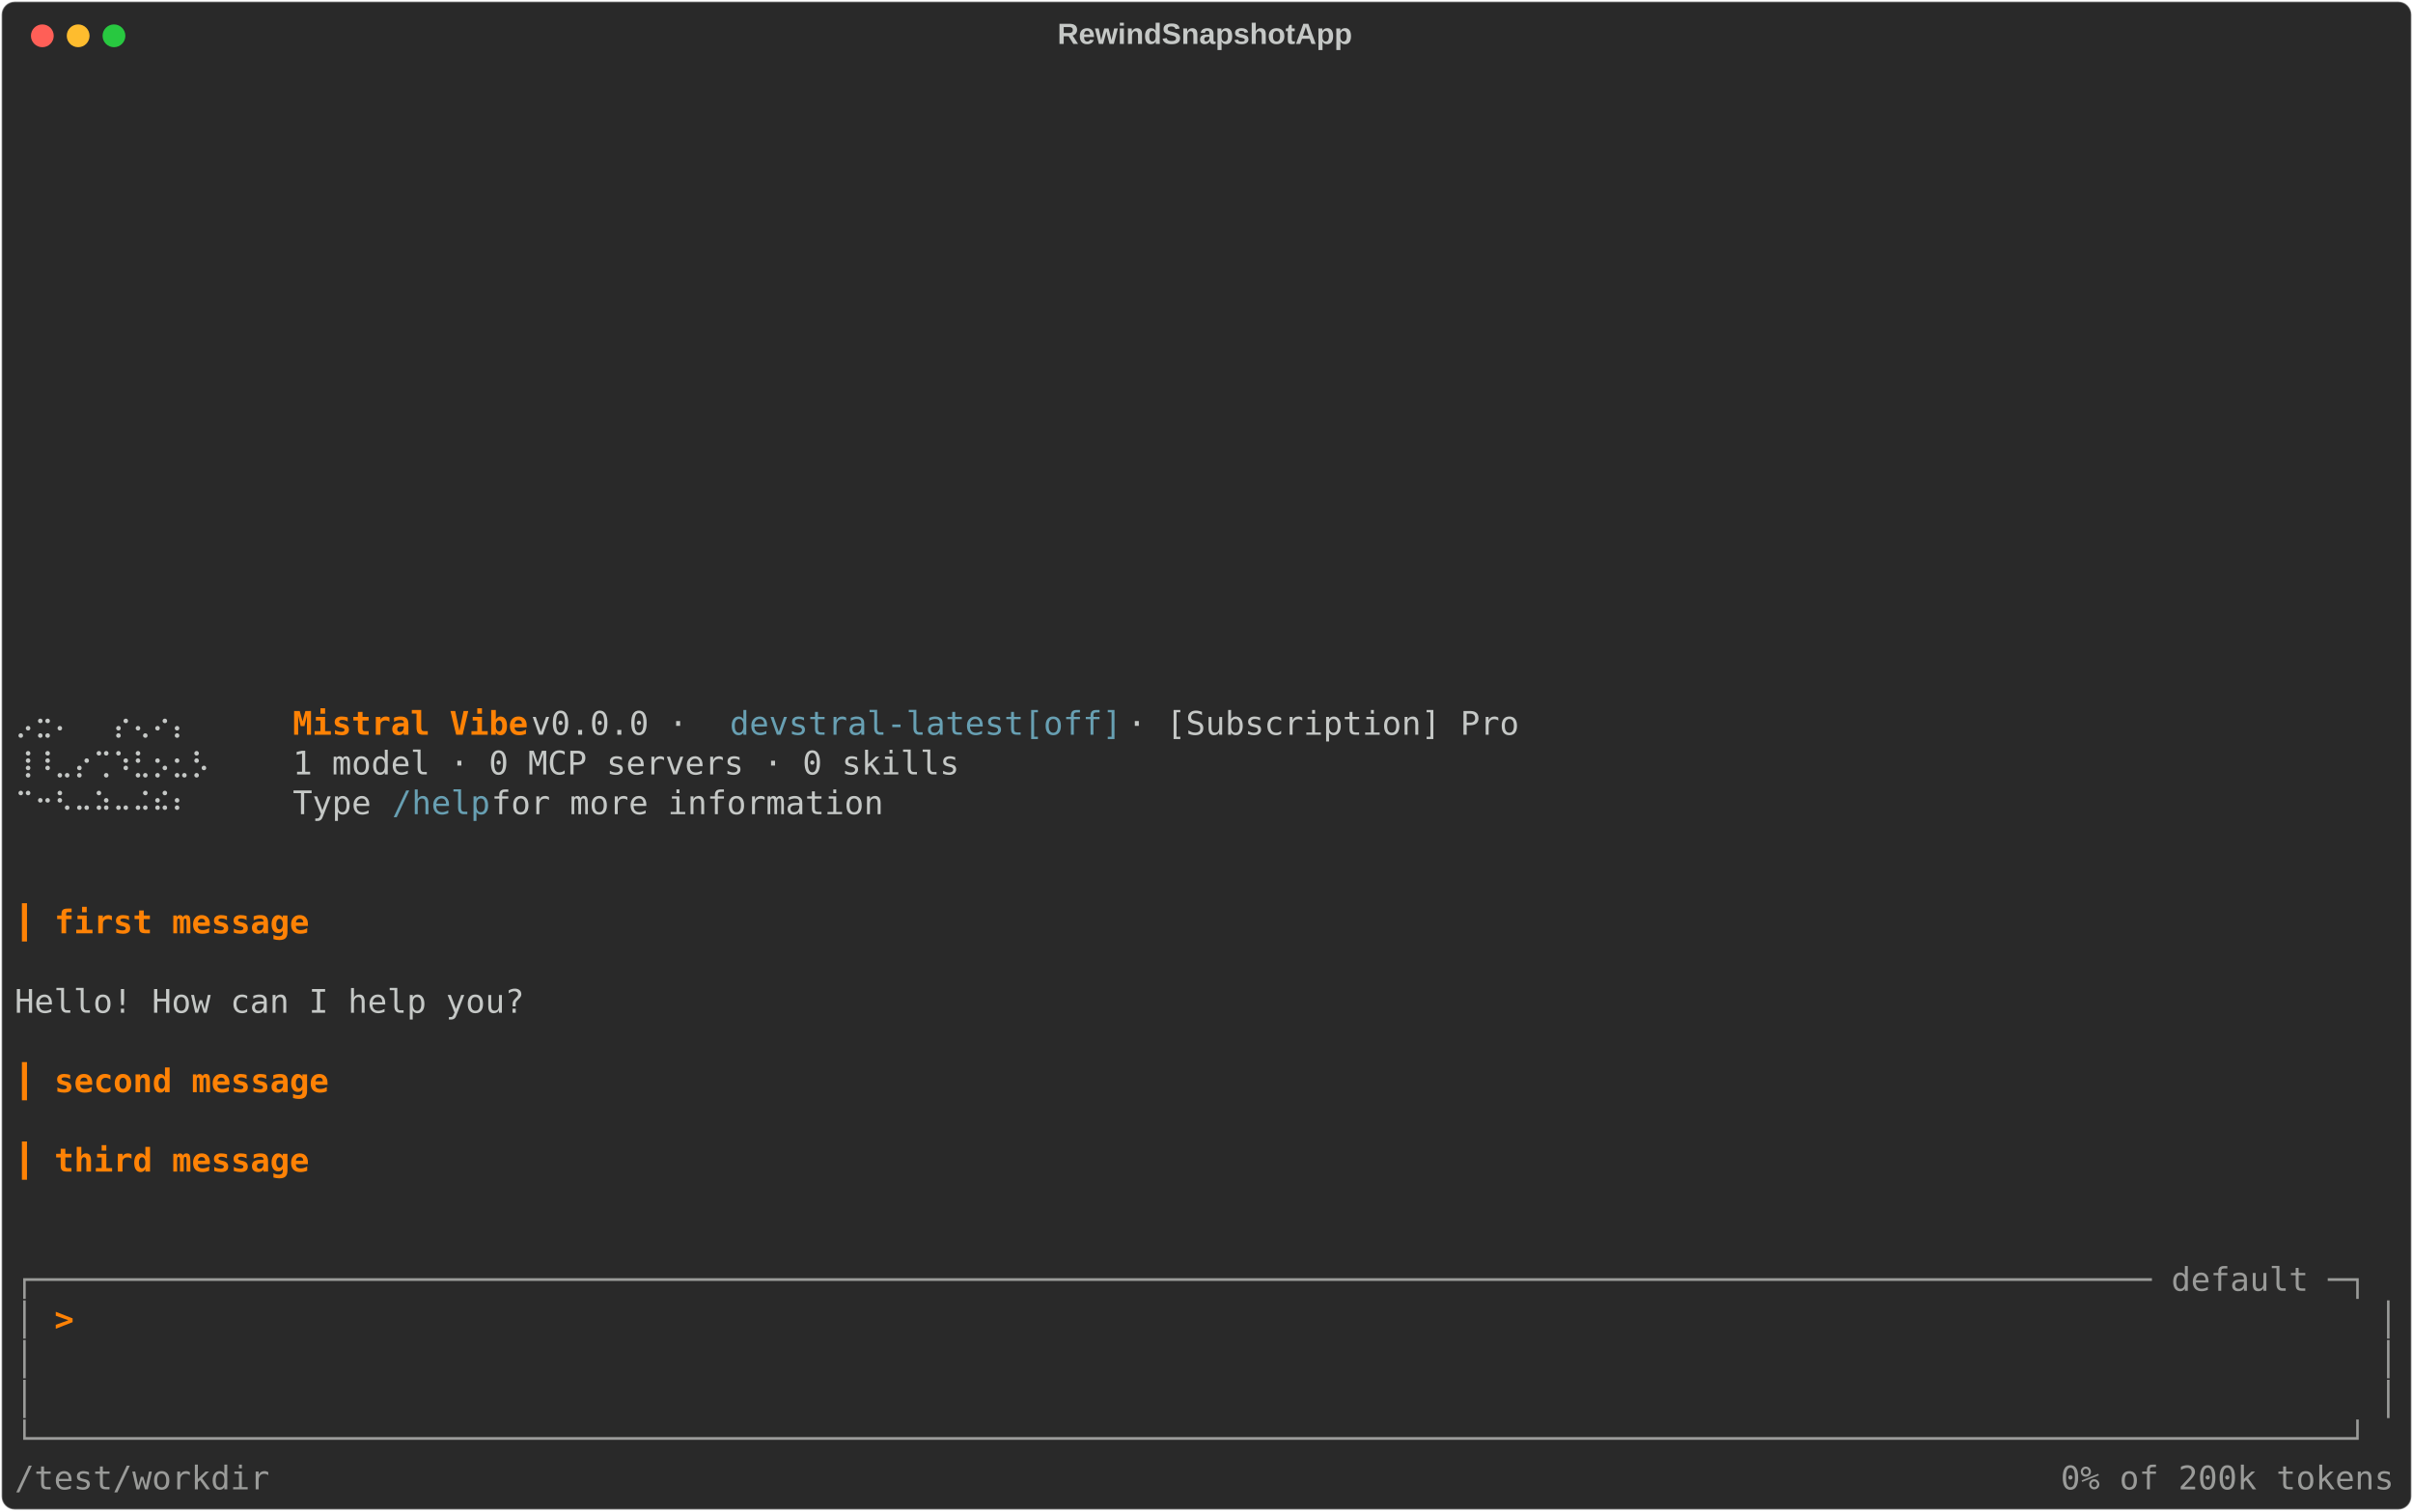
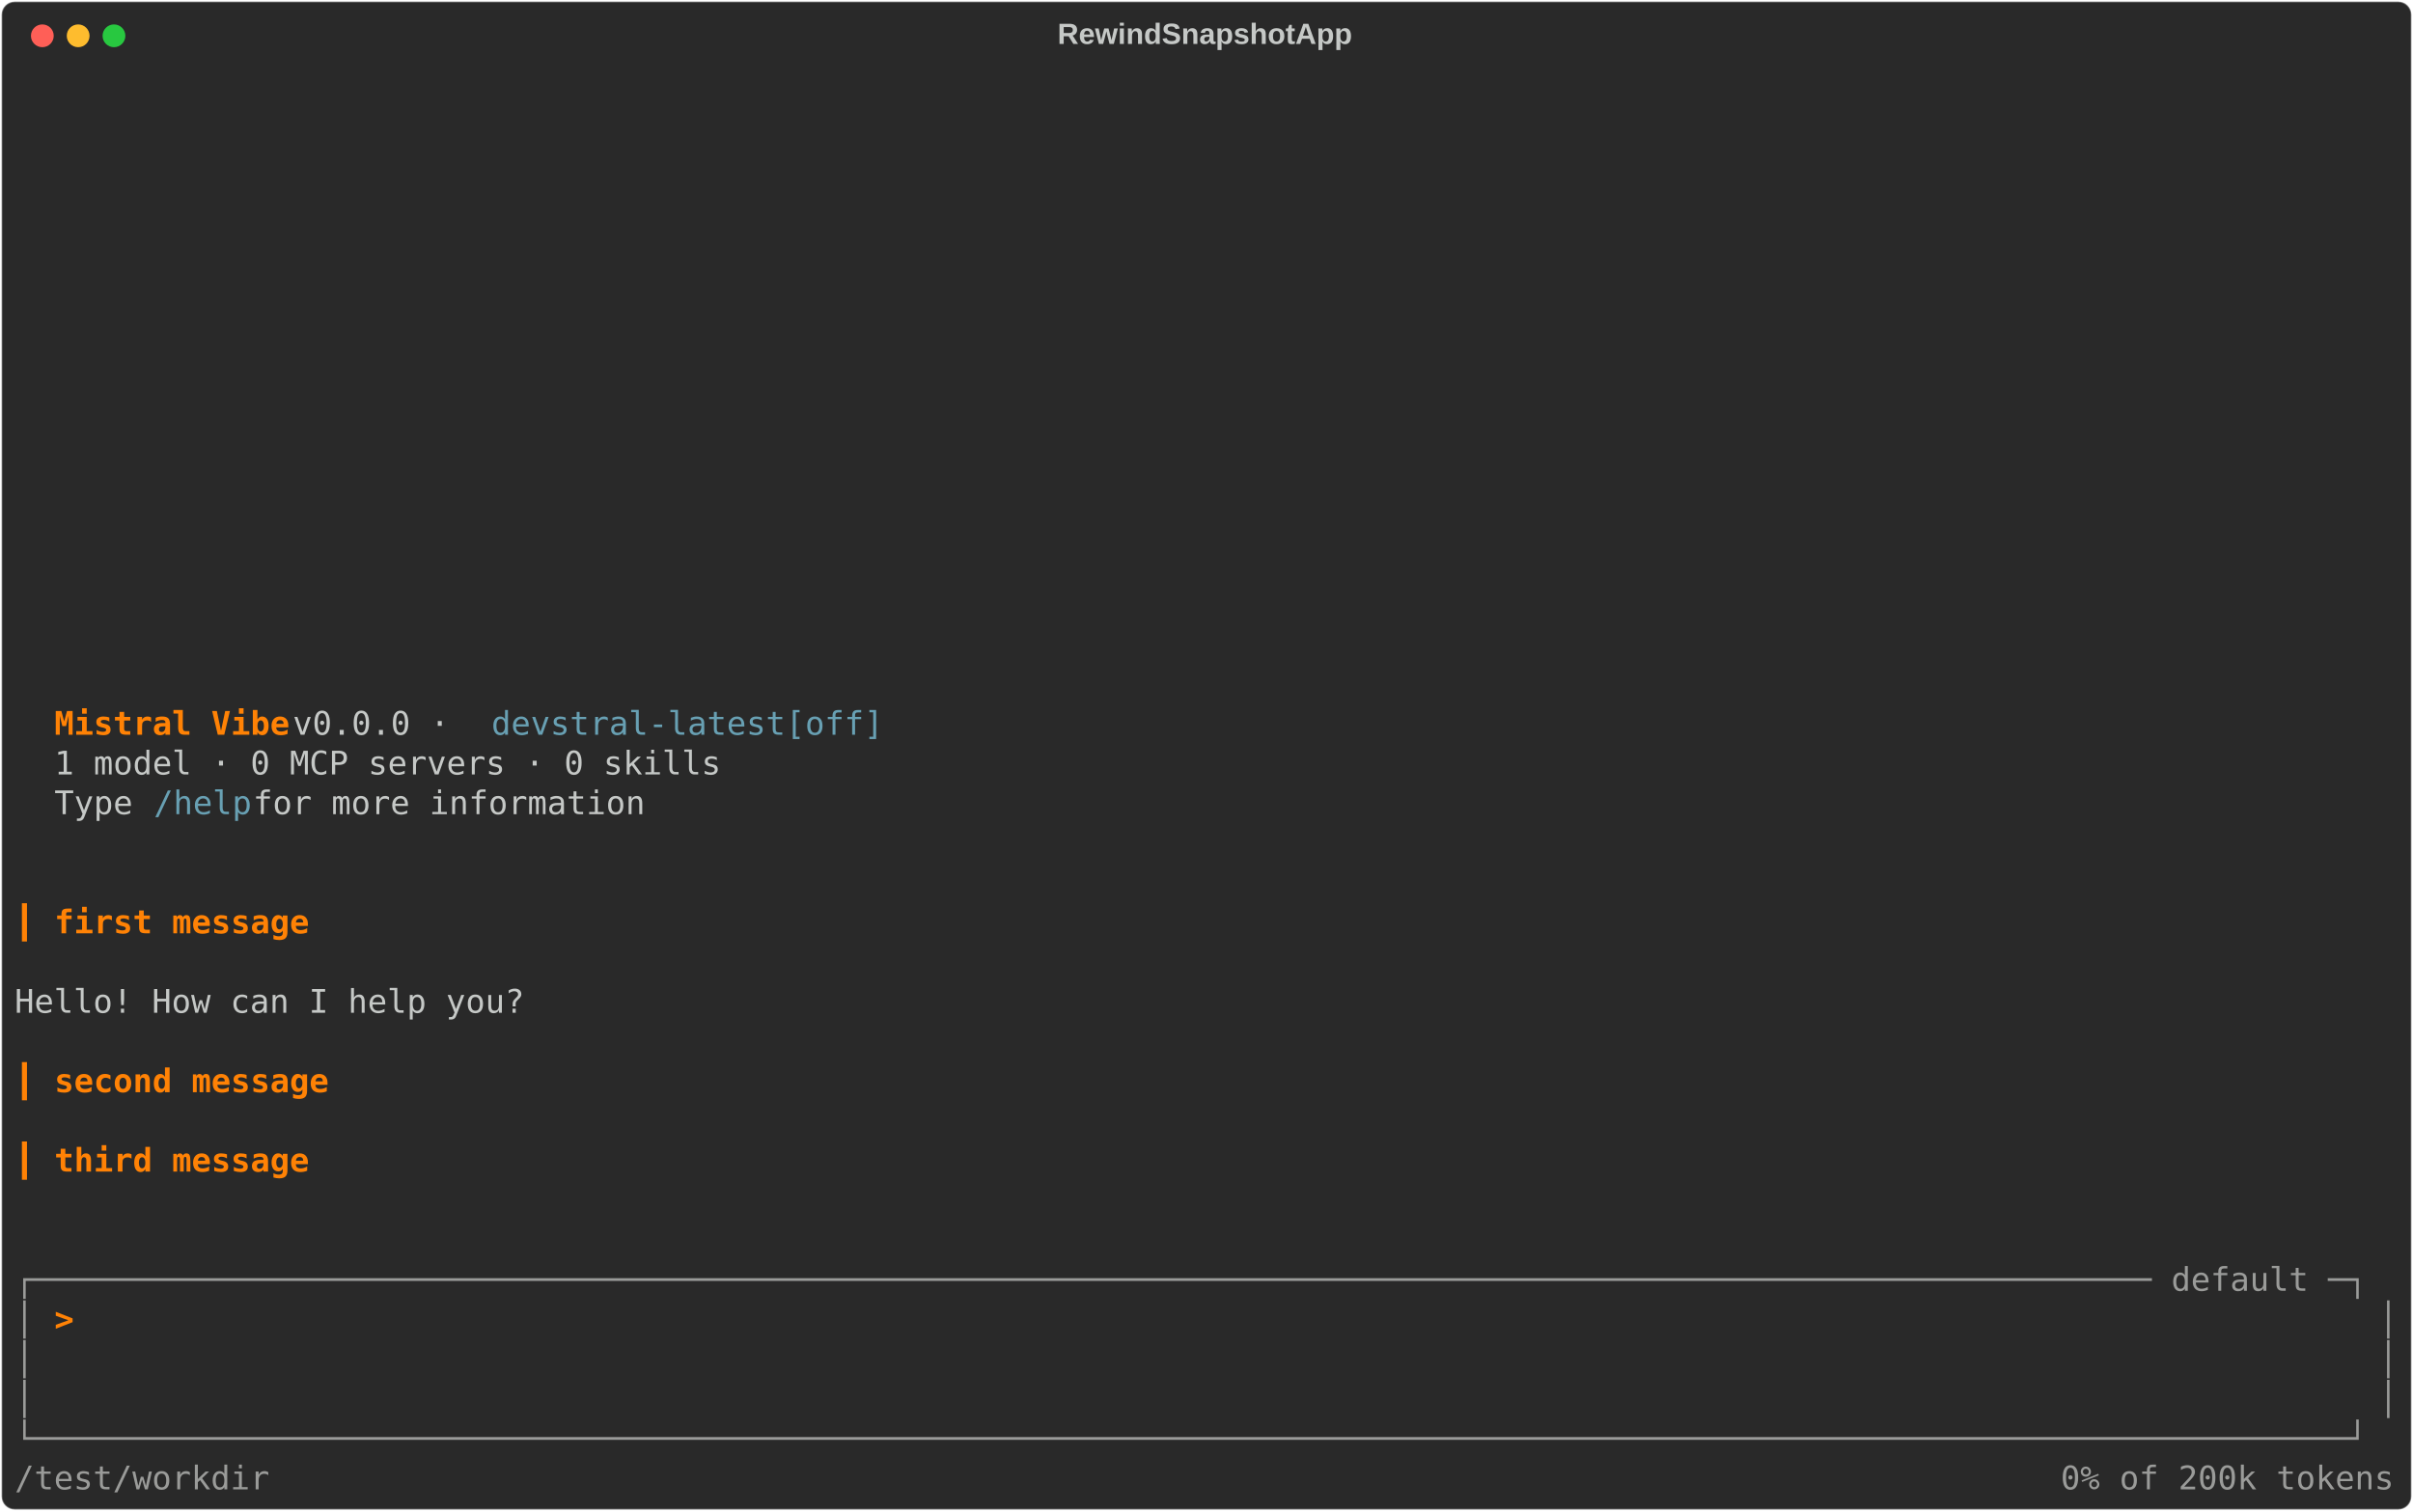
<svg xmlns="http://www.w3.org/2000/svg" class="rich-terminal" viewBox="0 0 1482 928.4">
  <style>

    @font-face {
        font-family: "Fira Code";
        src: local("FiraCode-Regular"),
                url("https://cdnjs.cloudflare.com/ajax/libs/firacode/6.2.0/woff2/FiraCode-Regular.woff2") format("woff2"),
                url("https://cdnjs.cloudflare.com/ajax/libs/firacode/6.2.0/woff/FiraCode-Regular.woff") format("woff");
        font-style: normal;
        font-weight: 400;
    }
    @font-face {
        font-family: "Fira Code";
        src: local("FiraCode-Bold"),
                url("https://cdnjs.cloudflare.com/ajax/libs/firacode/6.2.0/woff2/FiraCode-Bold.woff2") format("woff2"),
                url("https://cdnjs.cloudflare.com/ajax/libs/firacode/6.2.0/woff/FiraCode-Bold.woff") format("woff");
        font-style: bold;
        font-weight: 700;
    }

    .terminal-matrix {
        font-family: Fira Code, monospace;
        font-size: 20px;
        line-height: 24.4px;
        font-variant-east-asian: full-width;
    }

    .terminal-title {
        font-size: 18px;
        font-weight: bold;
        font-family: arial;
    }

    .terminal-r1 { fill: #c5c8c6 }
.terminal-r2 { fill: #ff8205;font-weight: bold }
.terminal-r3 { fill: #68a0b3 }
.terminal-r4 { fill: #ff8205 }
.terminal-r5 { fill: #9a9b99 }
    </style>
  <defs>
    <clipPath id="terminal-clip-terminal">
      <rect x="0" y="0" width="1463.0" height="877.4" />
    </clipPath>
    <clipPath id="terminal-line-0">
      <rect x="0" y="1.5" width="1464" height="24.65" />
    </clipPath>
    <clipPath id="terminal-line-1">
      <rect x="0" y="25.9" width="1464" height="24.65" />
    </clipPath>
    <clipPath id="terminal-line-2">
      <rect x="0" y="50.3" width="1464" height="24.65" />
    </clipPath>
    <clipPath id="terminal-line-3">
      <rect x="0" y="74.7" width="1464" height="24.65" />
    </clipPath>
    <clipPath id="terminal-line-4">
      <rect x="0" y="99.1" width="1464" height="24.65" />
    </clipPath>
    <clipPath id="terminal-line-5">
      <rect x="0" y="123.5" width="1464" height="24.65" />
    </clipPath>
    <clipPath id="terminal-line-6">
      <rect x="0" y="147.9" width="1464" height="24.65" />
    </clipPath>
    <clipPath id="terminal-line-7">
      <rect x="0" y="172.3" width="1464" height="24.65" />
    </clipPath>
    <clipPath id="terminal-line-8">
      <rect x="0" y="196.7" width="1464" height="24.65" />
    </clipPath>
    <clipPath id="terminal-line-9">
      <rect x="0" y="221.1" width="1464" height="24.65" />
    </clipPath>
    <clipPath id="terminal-line-10">
      <rect x="0" y="245.5" width="1464" height="24.65" />
    </clipPath>
    <clipPath id="terminal-line-11">
      <rect x="0" y="269.9" width="1464" height="24.65" />
    </clipPath>
    <clipPath id="terminal-line-12">
      <rect x="0" y="294.3" width="1464" height="24.65" />
    </clipPath>
    <clipPath id="terminal-line-13">
      <rect x="0" y="318.7" width="1464" height="24.65" />
    </clipPath>
    <clipPath id="terminal-line-14">
      <rect x="0" y="343.1" width="1464" height="24.65" />
    </clipPath>
    <clipPath id="terminal-line-15">
      <rect x="0" y="367.5" width="1464" height="24.65" />
    </clipPath>
    <clipPath id="terminal-line-16">
      <rect x="0" y="391.9" width="1464" height="24.65" />
    </clipPath>
    <clipPath id="terminal-line-17">
      <rect x="0" y="416.3" width="1464" height="24.65" />
    </clipPath>
    <clipPath id="terminal-line-18">
      <rect x="0" y="440.7" width="1464" height="24.65" />
    </clipPath>
    <clipPath id="terminal-line-19">
      <rect x="0" y="465.1" width="1464" height="24.65" />
    </clipPath>
    <clipPath id="terminal-line-20">
      <rect x="0" y="489.5" width="1464" height="24.65" />
    </clipPath>
    <clipPath id="terminal-line-21">
      <rect x="0" y="513.9" width="1464" height="24.65" />
    </clipPath>
    <clipPath id="terminal-line-22">
      <rect x="0" y="538.3" width="1464" height="24.65" />
    </clipPath>
    <clipPath id="terminal-line-23">
      <rect x="0" y="562.7" width="1464" height="24.65" />
    </clipPath>
    <clipPath id="terminal-line-24">
      <rect x="0" y="587.1" width="1464" height="24.65" />
    </clipPath>
    <clipPath id="terminal-line-25">
      <rect x="0" y="611.5" width="1464" height="24.65" />
    </clipPath>
    <clipPath id="terminal-line-26">
      <rect x="0" y="635.9" width="1464" height="24.65" />
    </clipPath>
    <clipPath id="terminal-line-27">
      <rect x="0" y="660.3" width="1464" height="24.65" />
    </clipPath>
    <clipPath id="terminal-line-28">
      <rect x="0" y="684.7" width="1464" height="24.65" />
    </clipPath>
    <clipPath id="terminal-line-29">
      <rect x="0" y="709.1" width="1464" height="24.65" />
    </clipPath>
    <clipPath id="terminal-line-30">
      <rect x="0" y="733.5" width="1464" height="24.65" />
    </clipPath>
    <clipPath id="terminal-line-31">
      <rect x="0" y="757.9" width="1464" height="24.65" />
    </clipPath>
    <clipPath id="terminal-line-32">
      <rect x="0" y="782.3" width="1464" height="24.65" />
    </clipPath>
    <clipPath id="terminal-line-33">
      <rect x="0" y="806.7" width="1464" height="24.65" />
    </clipPath>
    <clipPath id="terminal-line-34">
      <rect x="0" y="831.1" width="1464" height="24.65" />
    </clipPath>
  </defs>
  <rect fill="#292929" stroke="rgba(255,255,255,0.35)" stroke-width="1" x="1" y="1" width="1480" height="926.4" rx="8" />
  <text class="terminal-title" fill="#c5c8c6" text-anchor="middle" x="740" y="27">RewindSnapshotApp</text>
  <g transform="translate(26,22)">
    <circle cx="0" cy="0" r="7" fill="#ff5f57" />
    <circle cx="22" cy="0" r="7" fill="#febc2e" />
    <circle cx="44" cy="0" r="7" fill="#28c840" />
  </g>
  <g transform="translate(9, 41)" clip-path="url(#terminal-clip-terminal)">
    <g class="terminal-matrix">
      <text class="terminal-r1" x="1464" y="20" textLength="12.2" clip-path="url(#terminal-line-0)">
</text>
      <text class="terminal-r1" x="1464" y="44.4" textLength="12.2" clip-path="url(#terminal-line-1)">
</text>
      <text class="terminal-r1" x="1464" y="68.8" textLength="12.2" clip-path="url(#terminal-line-2)">
</text>
      <text class="terminal-r1" x="1464" y="93.2" textLength="12.2" clip-path="url(#terminal-line-3)">
</text>
      <text class="terminal-r1" x="1464" y="117.6" textLength="12.2" clip-path="url(#terminal-line-4)">
</text>
      <text class="terminal-r1" x="1464" y="142" textLength="12.2" clip-path="url(#terminal-line-5)">
</text>
      <text class="terminal-r1" x="1464" y="166.4" textLength="12.2" clip-path="url(#terminal-line-6)">
</text>
      <text class="terminal-r1" x="1464" y="190.8" textLength="12.2" clip-path="url(#terminal-line-7)">
</text>
      <text class="terminal-r1" x="1464" y="215.2" textLength="12.2" clip-path="url(#terminal-line-8)">
</text>
      <text class="terminal-r1" x="1464" y="239.6" textLength="12.2" clip-path="url(#terminal-line-9)">
</text>
      <text class="terminal-r1" x="1464" y="264" textLength="12.2" clip-path="url(#terminal-line-10)">
</text>
      <text class="terminal-r1" x="1464" y="288.4" textLength="12.2" clip-path="url(#terminal-line-11)">
</text>
      <text class="terminal-r1" x="1464" y="312.8" textLength="12.2" clip-path="url(#terminal-line-12)">
</text>
      <text class="terminal-r1" x="1464" y="337.2" textLength="12.2" clip-path="url(#terminal-line-13)">
</text>
      <text class="terminal-r1" x="1464" y="361.6" textLength="12.2" clip-path="url(#terminal-line-14)">
</text>
      <text class="terminal-r1" x="1464" y="386" textLength="12.2" clip-path="url(#terminal-line-15)">
</text>
-       <text class="terminal-r1" x="0" y="410.4" textLength="134.2" clip-path="url(#terminal-line-16)">  ⡠⣒⠄  ⡔⢄⠔⡄</text>
-       <text class="terminal-r2" x="170.8" y="410.4" textLength="146.4" clip-path="url(#terminal-line-16)">Mistral Vibe</text>
-       <text class="terminal-r1" x="317.2" y="410.4" textLength="122" clip-path="url(#terminal-line-16)"> v0.0.0 · </text>
-       <text class="terminal-r3" x="439.2" y="410.4" textLength="244" clip-path="url(#terminal-line-16)">devstral-latest[off]</text>
-       <text class="terminal-r1" x="683.2" y="410.4" textLength="256.2" clip-path="url(#terminal-line-16)"> · [Subscription] Pro</text>
+       <text class="terminal-r2" x="24.4" y="410.4" textLength="146.4" clip-path="url(#terminal-line-16)">Mistral Vibe</text>
+       <text class="terminal-r1" x="170.8" y="410.4" textLength="122" clip-path="url(#terminal-line-16)"> v0.0.0 · </text>
+       <text class="terminal-r3" x="292.8" y="410.4" textLength="244" clip-path="url(#terminal-line-16)">devstral-latest[off]</text>
      <text class="terminal-r1" x="1464" y="410.4" textLength="12.2" clip-path="url(#terminal-line-16)">
</text>
-       <text class="terminal-r1" x="0" y="434.8" textLength="134.2" clip-path="url(#terminal-line-17)"> ⢸⠸⣀⡔⢉⠱⣃⡢⣂⡣</text>
-       <text class="terminal-r1" x="170.8" y="434.8" textLength="414.8" clip-path="url(#terminal-line-17)">1 model · 0 MCP servers · 0 skills</text>
+       <text class="terminal-r1" x="24.4" y="434.8" textLength="414.8" clip-path="url(#terminal-line-17)">1 model · 0 MCP servers · 0 skills</text>
      <text class="terminal-r1" x="1464" y="434.8" textLength="12.2" clip-path="url(#terminal-line-17)">
</text>
-       <text class="terminal-r1" x="0" y="459.2" textLength="134.2" clip-path="url(#terminal-line-18)">  ⠉⠒⠣⠤⠵⠤⠬⠮⠆</text>
-       <text class="terminal-r1" x="170.8" y="459.2" textLength="61" clip-path="url(#terminal-line-18)">Type </text>
-       <text class="terminal-r3" x="231.8" y="459.2" textLength="61" clip-path="url(#terminal-line-18)">/help</text>
-       <text class="terminal-r1" x="292.8" y="459.2" textLength="256.2" clip-path="url(#terminal-line-18)"> for more information</text>
+       <text class="terminal-r1" x="24.4" y="459.2" textLength="61" clip-path="url(#terminal-line-18)">Type </text>
+       <text class="terminal-r3" x="85.4" y="459.2" textLength="61" clip-path="url(#terminal-line-18)">/help</text>
+       <text class="terminal-r1" x="146.4" y="459.2" textLength="256.2" clip-path="url(#terminal-line-18)"> for more information</text>
      <text class="terminal-r1" x="1464" y="459.2" textLength="12.2" clip-path="url(#terminal-line-18)">
</text>
      <text class="terminal-r1" x="1464" y="483.6" textLength="12.2" clip-path="url(#terminal-line-19)">
</text>
      <text class="terminal-r1" x="1464" y="508" textLength="12.2" clip-path="url(#terminal-line-20)">
</text>
      <text class="terminal-r4" x="0" y="532.4" textLength="12.2" clip-path="url(#terminal-line-21)">┃</text>
      <text class="terminal-r2" x="24.4" y="532.4" textLength="158.6" clip-path="url(#terminal-line-21)">first message</text>
      <text class="terminal-r1" x="1464" y="532.4" textLength="12.2" clip-path="url(#terminal-line-21)">
</text>
      <text class="terminal-r1" x="1464" y="556.8" textLength="12.2" clip-path="url(#terminal-line-22)">
</text>
      <text class="terminal-r1" x="0" y="581.2" textLength="317.2" clip-path="url(#terminal-line-23)">Hello! How can I help you?</text>
      <text class="terminal-r1" x="1464" y="581.2" textLength="12.2" clip-path="url(#terminal-line-23)">
</text>
      <text class="terminal-r1" x="1464" y="605.6" textLength="12.2" clip-path="url(#terminal-line-24)">
</text>
      <text class="terminal-r4" x="0" y="630" textLength="12.2" clip-path="url(#terminal-line-25)">┃</text>
      <text class="terminal-r2" x="24.4" y="630" textLength="170.8" clip-path="url(#terminal-line-25)">second message</text>
      <text class="terminal-r1" x="1464" y="630" textLength="12.2" clip-path="url(#terminal-line-25)">
</text>
      <text class="terminal-r1" x="1464" y="654.4" textLength="12.2" clip-path="url(#terminal-line-26)">
</text>
      <text class="terminal-r4" x="0" y="678.8" textLength="12.2" clip-path="url(#terminal-line-27)">┃</text>
      <text class="terminal-r2" x="24.4" y="678.8" textLength="158.6" clip-path="url(#terminal-line-27)">third message</text>
      <text class="terminal-r1" x="1464" y="678.8" textLength="12.2" clip-path="url(#terminal-line-27)">
</text>
      <text class="terminal-r1" x="1464" y="703.2" textLength="12.2" clip-path="url(#terminal-line-28)">
</text>
      <text class="terminal-r1" x="1464" y="727.6" textLength="12.2" clip-path="url(#terminal-line-29)">
</text>
      <text class="terminal-r5" x="0" y="752" textLength="1464" clip-path="url(#terminal-line-30)">┌──────────────────────────────────────────────────────────────────────────────────────────────────────────── default ─┐</text>
      <text class="terminal-r1" x="1464" y="752" textLength="12.2" clip-path="url(#terminal-line-30)">
</text>
      <text class="terminal-r5" x="0" y="776.4" textLength="12.2" clip-path="url(#terminal-line-31)">│</text>
      <text class="terminal-r2" x="24.4" y="776.4" textLength="12.2" clip-path="url(#terminal-line-31)">&gt;</text>
      <text class="terminal-r5" x="1451.8" y="776.4" textLength="12.2" clip-path="url(#terminal-line-31)">│</text>
      <text class="terminal-r1" x="1464" y="776.4" textLength="12.2" clip-path="url(#terminal-line-31)">
</text>
      <text class="terminal-r5" x="0" y="800.8" textLength="12.2" clip-path="url(#terminal-line-32)">│</text>
      <text class="terminal-r5" x="1451.8" y="800.8" textLength="12.2" clip-path="url(#terminal-line-32)">│</text>
      <text class="terminal-r1" x="1464" y="800.8" textLength="12.2" clip-path="url(#terminal-line-32)">
</text>
      <text class="terminal-r5" x="0" y="825.2" textLength="12.2" clip-path="url(#terminal-line-33)">│</text>
      <text class="terminal-r5" x="1451.8" y="825.2" textLength="12.2" clip-path="url(#terminal-line-33)">│</text>
      <text class="terminal-r1" x="1464" y="825.2" textLength="12.2" clip-path="url(#terminal-line-33)">
</text>
      <text class="terminal-r5" x="0" y="849.6" textLength="1464" clip-path="url(#terminal-line-34)">└──────────────────────────────────────────────────────────────────────────────────────────────────────────────────────┘</text>
      <text class="terminal-r1" x="1464" y="849.6" textLength="12.2" clip-path="url(#terminal-line-34)">
</text>
      <text class="terminal-r5" x="0" y="874" textLength="158.6" clip-path="url(#terminal-line-35)">/test/workdir</text>
      <text class="terminal-r5" x="1256.6" y="874" textLength="207.4" clip-path="url(#terminal-line-35)">0% of 200k tokens</text>
    </g>
  </g>
</svg>
